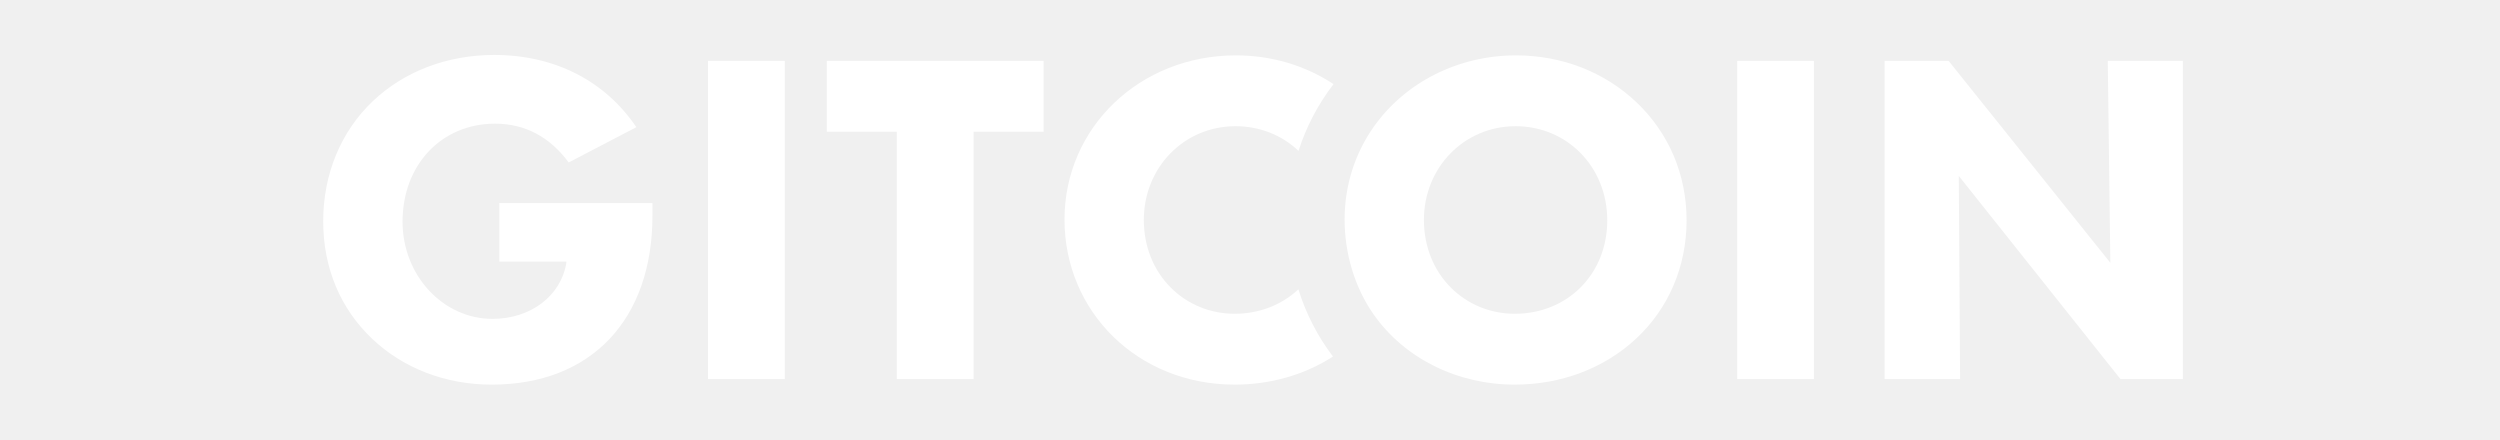
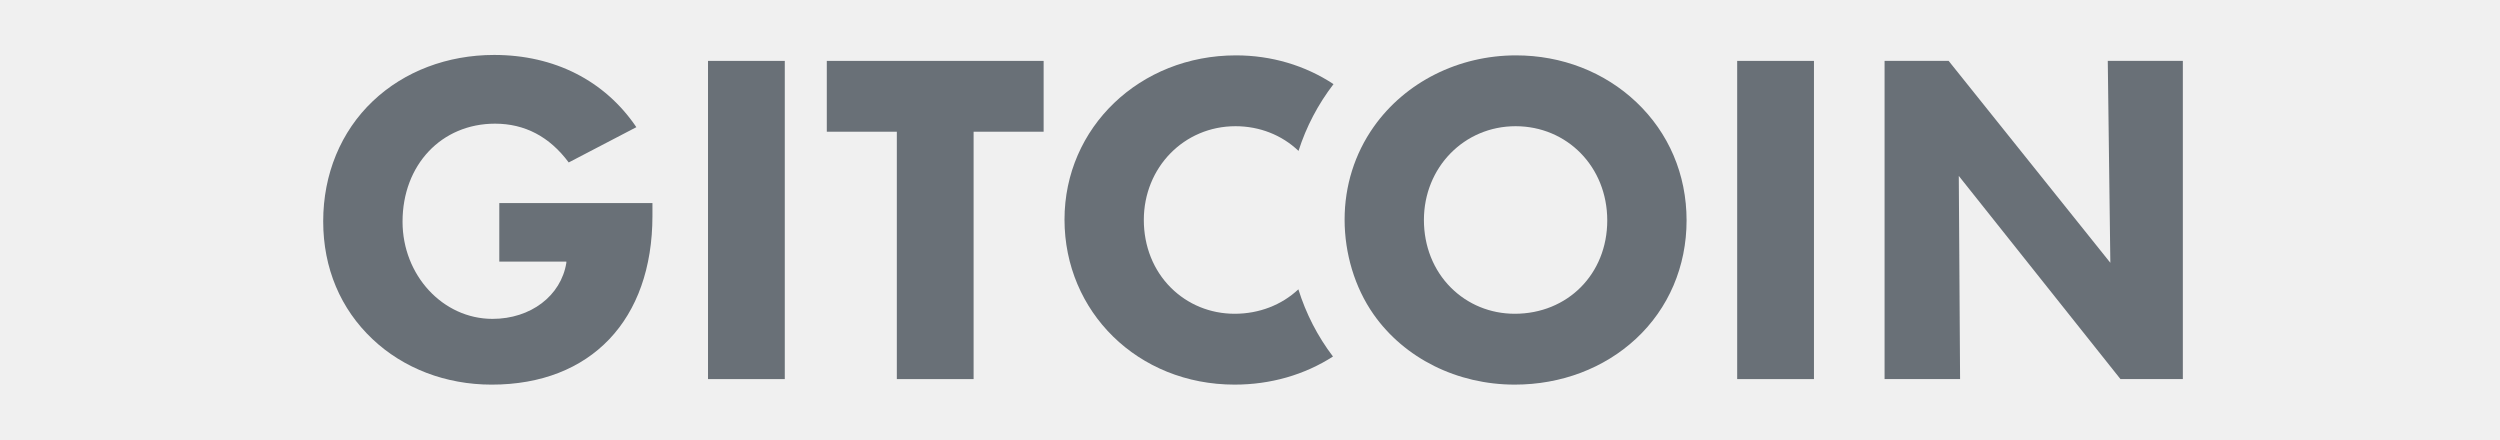
<svg xmlns="http://www.w3.org/2000/svg" width="182" height="32" viewBox="0 0 182 32" fill="none">
-   <path d="M65.289 27.598H70.878V9.589H75.976V4.433H60.191V9.589H65.289V27.598Z" fill="#FFFFFF" />
-   <path d="M41.23 19.135C40.841 21.54 38.63 23.214 35.855 23.214C32.243 23.214 29.305 20.04 29.305 16.139C29.305 12.004 32.138 9.003 36.04 9.003C38.207 9.003 40.012 9.953 41.402 11.827L46.327 9.258C44.03 5.866 40.357 4 35.977 4C32.565 4 29.43 5.192 27.147 7.358C24.814 9.57 23.529 12.678 23.529 16.109C23.529 19.539 24.801 22.496 27.112 24.682C29.374 26.822 32.456 28.001 35.792 28.001C43.013 28.001 47.498 23.29 47.498 15.707V14.782H36.349V19.043H41.23V19.137V19.135Z" fill="#FFFFFF" />
-   <path d="M57.132 4.433H51.543V27.598H57.132V4.433Z" fill="#FFFFFF" />
-   <path d="M132.056 4.433H126.467V27.598H132.056V4.433Z" fill="#FFFFFF" />
-   <path d="M153.633 19.131L141.861 4.433H137.197V27.598H142.694L142.6 12.808L154.37 27.598H158.911V4.433H153.446L153.633 19.131Z" fill="#FFFFFF" />
-   <path d="M94.532 10.985C95.094 9.229 95.951 7.594 97.08 6.124C95.004 4.754 92.549 4.031 89.975 4.031C82.978 4.031 77.496 9.281 77.496 15.985C77.496 22.689 82.821 28 89.882 28C92.488 28 94.961 27.293 97.04 25.955C95.923 24.484 95.076 22.84 94.522 21.063C93.297 22.211 91.653 22.842 89.882 22.842C88.112 22.842 86.461 22.166 85.231 20.936C83.967 19.672 83.27 17.925 83.27 16.015C83.27 12.187 86.202 9.188 89.944 9.188C91.692 9.188 93.317 9.826 94.531 10.985H94.532Z" fill="#FFFFFF" />
-   <path d="M119.123 7.434C116.805 5.239 113.695 4.031 110.366 4.031C106.18 4.031 102.308 5.975 100.008 9.231C98.621 11.196 97.887 13.532 97.887 15.985C97.887 18.438 98.616 20.918 99.995 22.884C102.243 26.088 106.085 28 110.273 28C113.647 28 116.783 26.814 119.1 24.661C121.475 22.455 122.783 19.395 122.783 16.046C122.783 12.697 121.484 9.67 119.123 7.434ZM110.273 22.842C108.504 22.842 106.851 22.166 105.622 20.936C104.358 19.672 103.661 17.925 103.661 16.015C103.661 12.187 106.593 9.188 110.334 9.188C114.076 9.188 117.008 12.137 117.008 16.046C117.008 19.956 114.113 22.842 110.273 22.842Z" fill="#FFFFFF" />
+   <path d="M65.289 27.598H70.878V9.589H75.976V4.433H60.191V9.589H65.289V27.598Z" fill="#697077" />
+   <path d="M41.23 19.135C40.841 21.54 38.63 23.214 35.855 23.214C32.243 23.214 29.305 20.04 29.305 16.139C29.305 12.004 32.138 9.003 36.04 9.003C38.207 9.003 40.012 9.953 41.402 11.827L46.327 9.258C44.03 5.866 40.357 4 35.977 4C32.565 4 29.43 5.192 27.147 7.358C24.814 9.57 23.529 12.678 23.529 16.109C23.529 19.539 24.801 22.496 27.112 24.682C29.374 26.822 32.456 28.001 35.792 28.001C43.013 28.001 47.498 23.29 47.498 15.707V14.782H36.349V19.043H41.23V19.137V19.135Z" fill="#697077" />
+   <path d="M57.132 4.433H51.543V27.598H57.132V4.433Z" fill="#697077" />
+   <path d="M132.056 4.433H126.467V27.598H132.056V4.433Z" fill="#697077" />
+   <path d="M153.633 19.131L141.861 4.433H137.197V27.598H142.694L142.6 12.808L154.37 27.598H158.911V4.433H153.446L153.633 19.131Z" fill="#697077" />
+   <path d="M94.532 10.985C95.094 9.229 95.951 7.594 97.08 6.124C95.004 4.754 92.549 4.031 89.975 4.031C82.978 4.031 77.496 9.281 77.496 15.985C77.496 22.689 82.821 28 89.882 28C92.488 28 94.961 27.293 97.04 25.955C95.923 24.484 95.076 22.84 94.522 21.063C93.297 22.211 91.653 22.842 89.882 22.842C88.112 22.842 86.461 22.166 85.231 20.936C83.967 19.672 83.27 17.925 83.27 16.015C83.27 12.187 86.202 9.188 89.944 9.188C91.692 9.188 93.317 9.826 94.531 10.985H94.532Z" fill="#697077" />
+   <path d="M119.123 7.434C116.805 5.239 113.695 4.031 110.366 4.031C106.18 4.031 102.308 5.975 100.008 9.231C98.621 11.196 97.887 13.532 97.887 15.985C97.887 18.438 98.616 20.918 99.995 22.884C102.243 26.088 106.085 28 110.273 28C113.647 28 116.783 26.814 119.1 24.661C121.475 22.455 122.783 19.395 122.783 16.046C122.783 12.697 121.484 9.67 119.123 7.434ZM110.273 22.842C108.504 22.842 106.851 22.166 105.622 20.936C104.358 19.672 103.661 17.925 103.661 16.015C103.661 12.187 106.593 9.188 110.334 9.188C114.076 9.188 117.008 12.137 117.008 16.046C117.008 19.956 114.113 22.842 110.273 22.842Z" fill="#697077" />
</svg>
